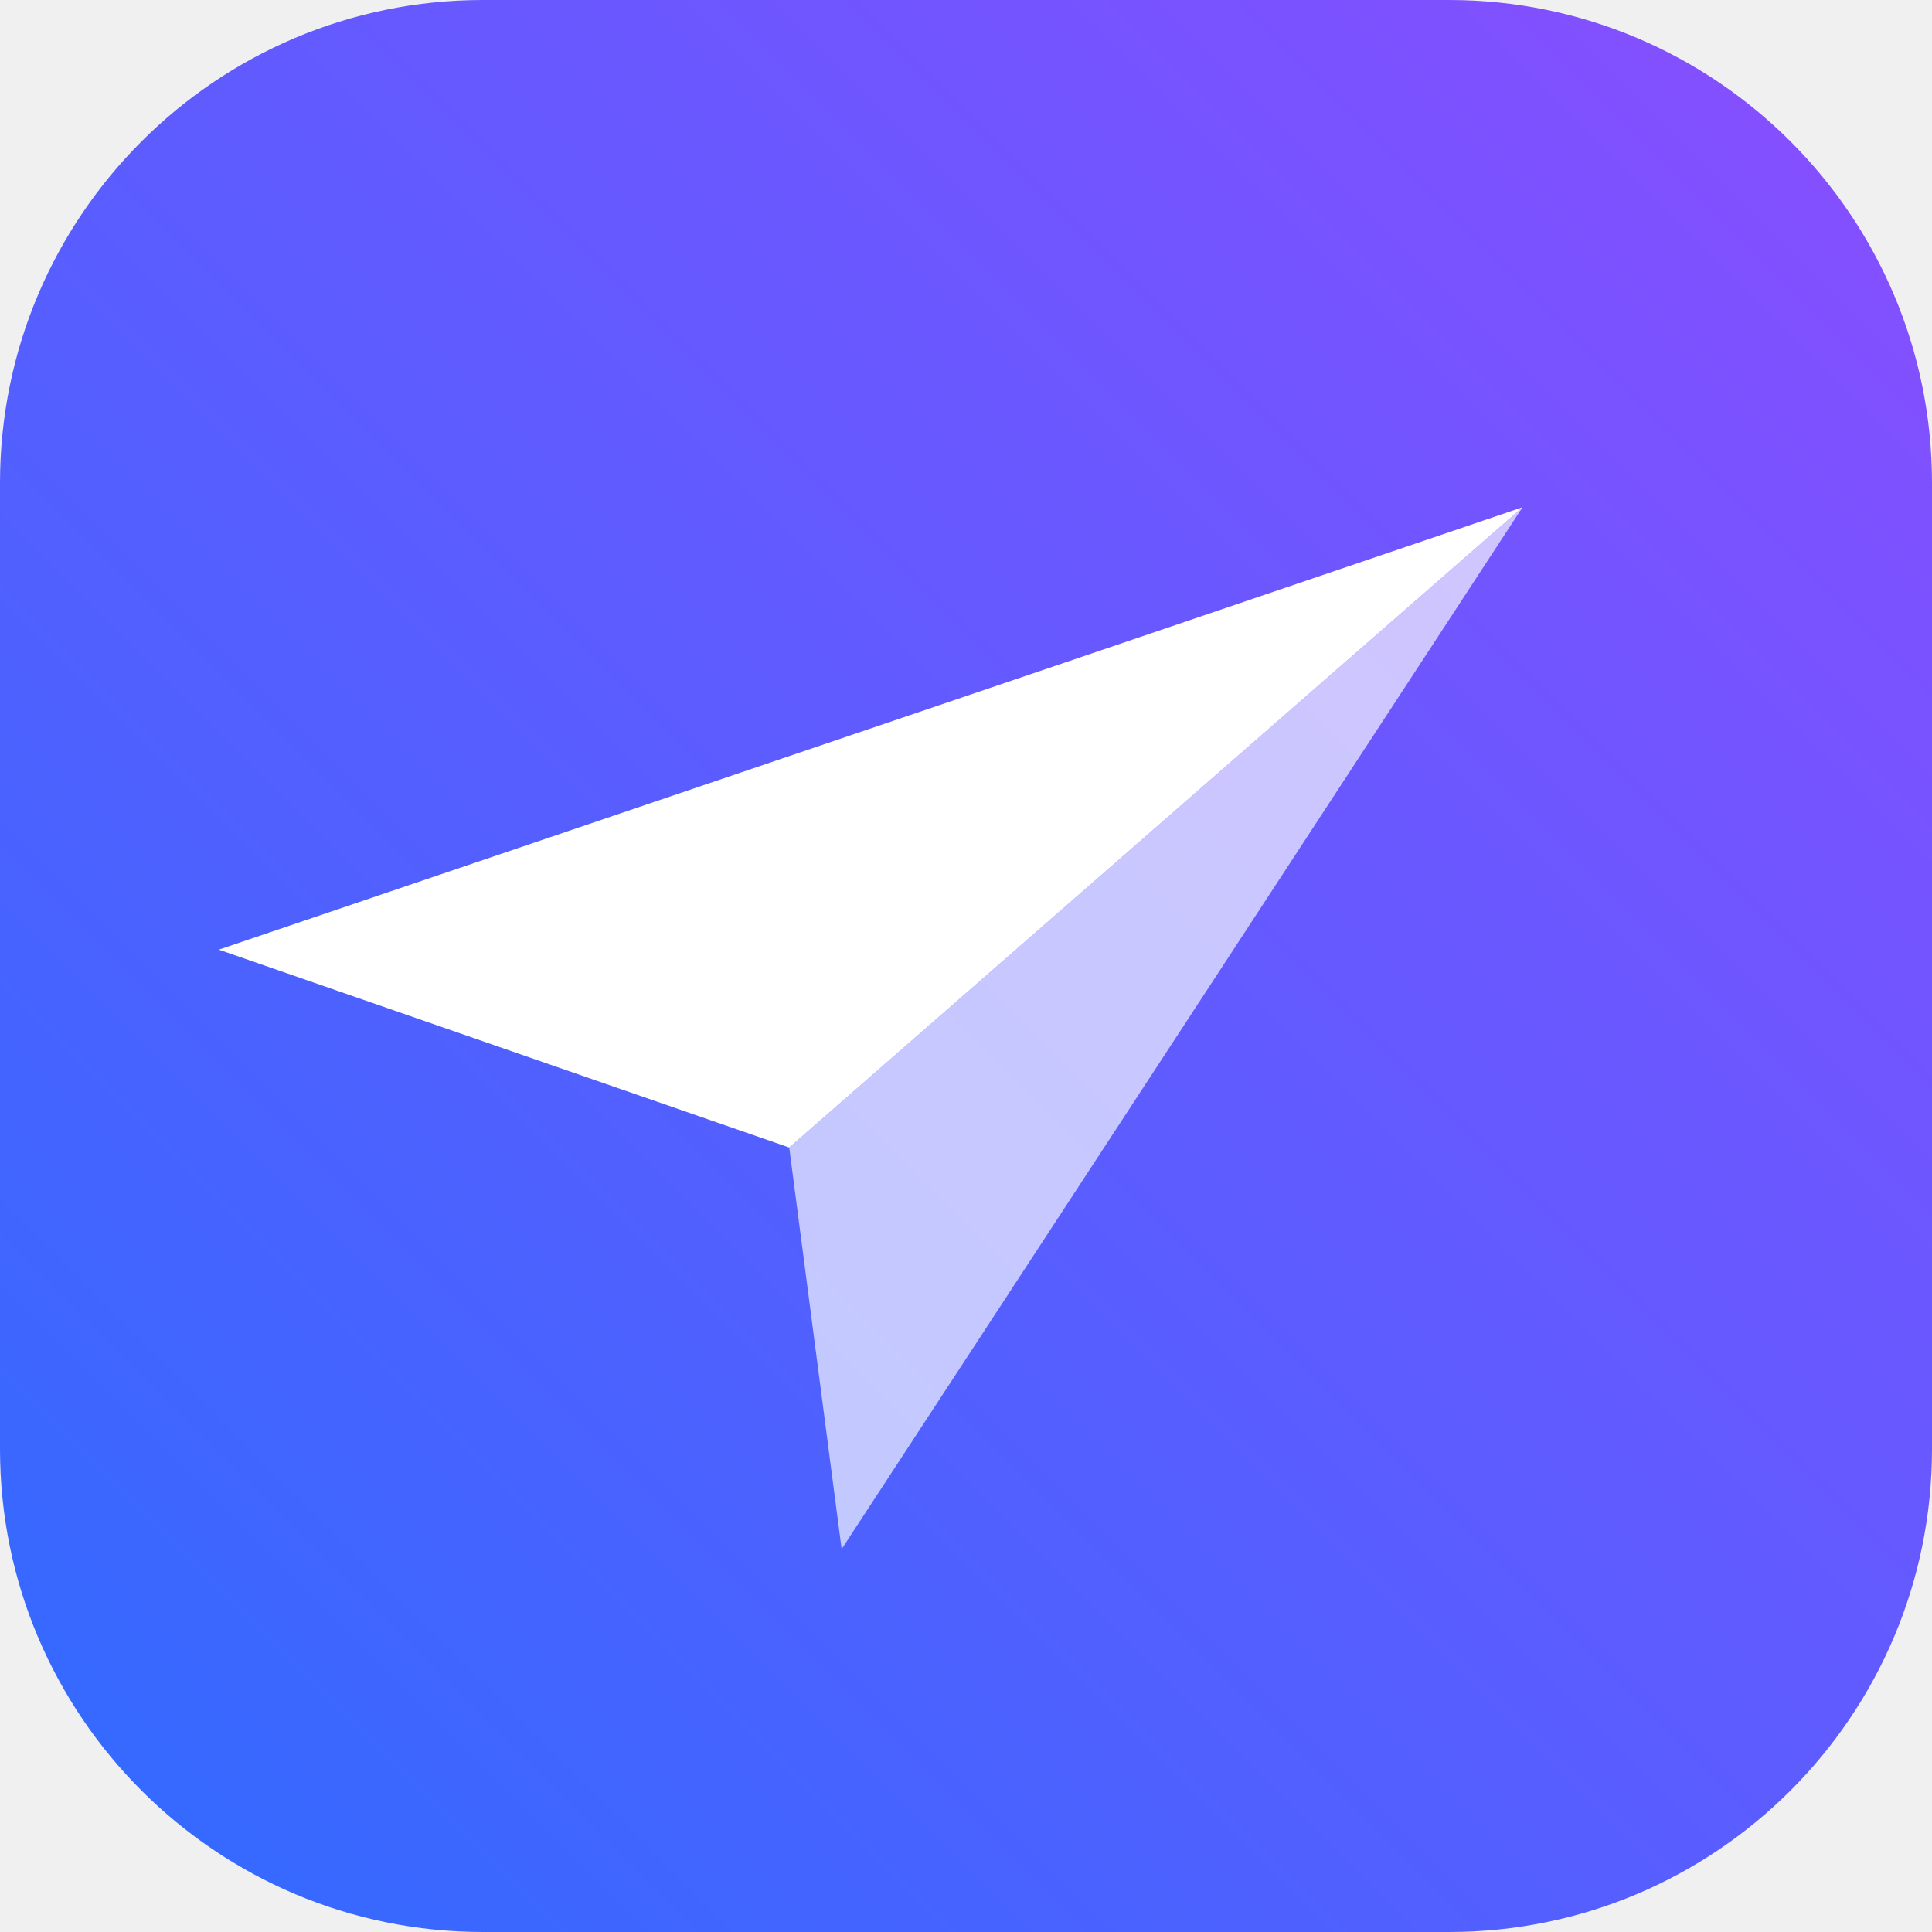
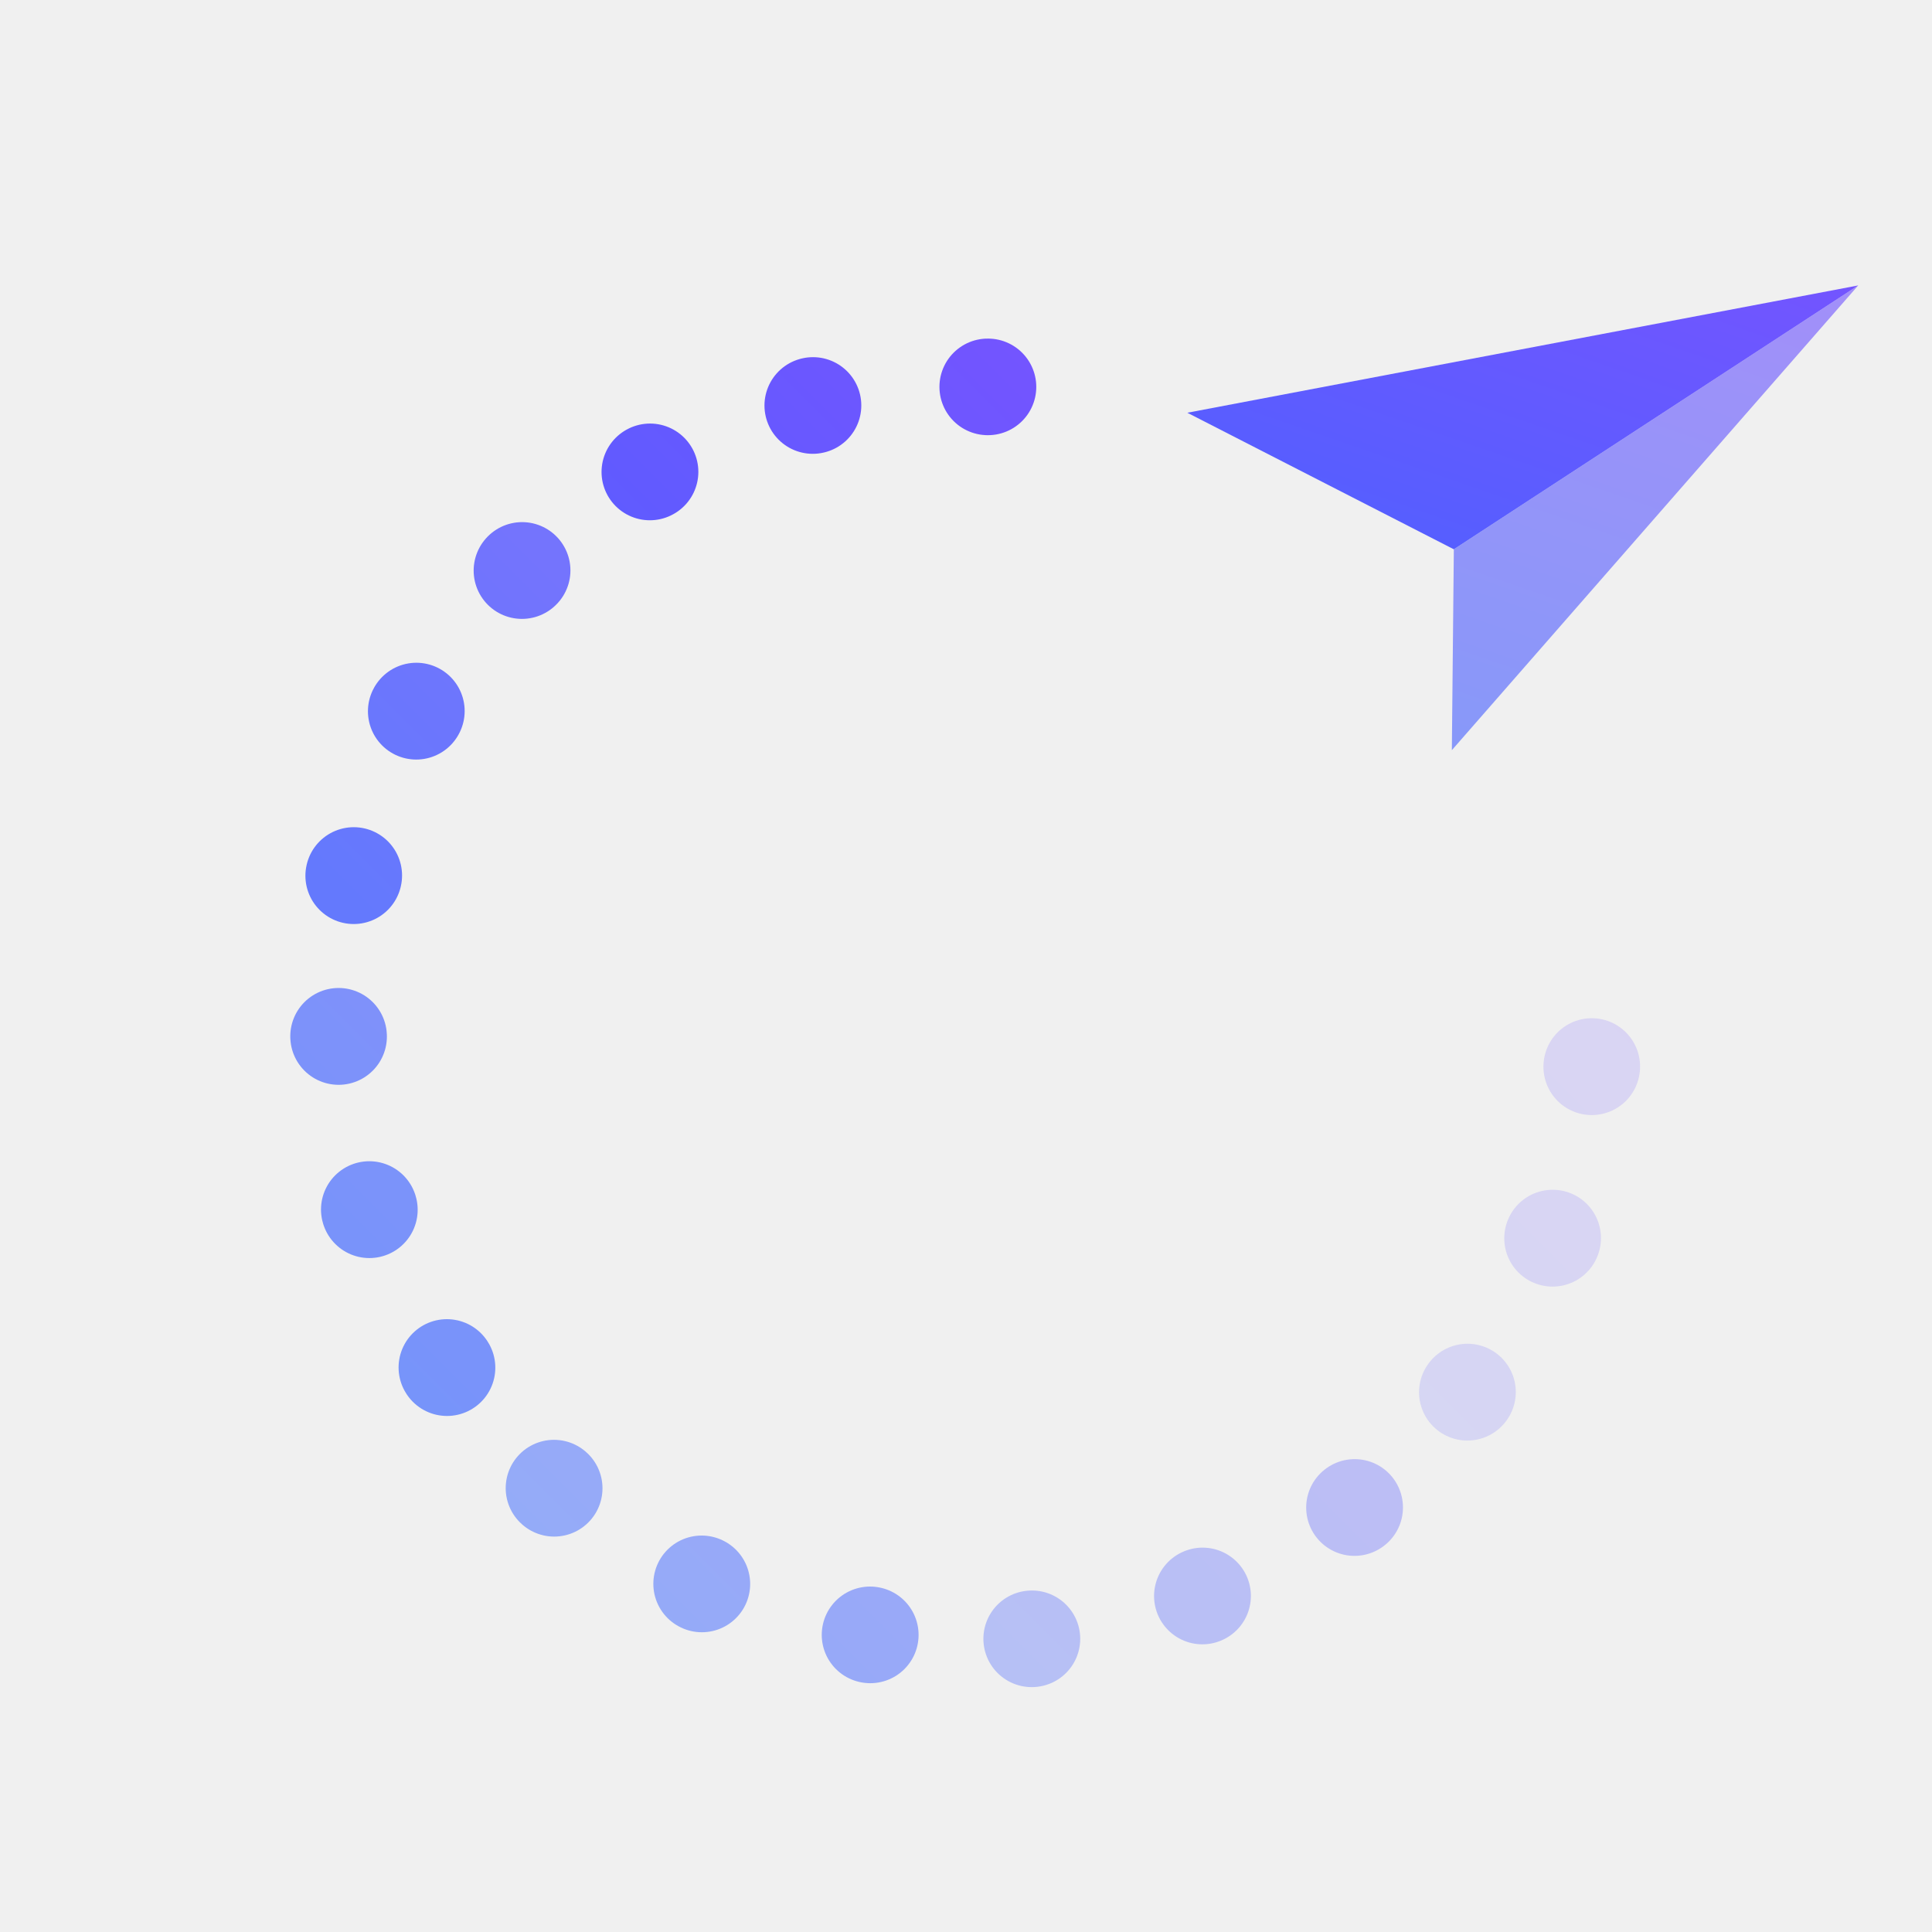
- <svg xmlns="http://www.w3.org/2000/svg" viewBox="0 0 64 64" width="256" height="256">
+ <svg xmlns="http://www.w3.org/2000/svg" viewBox="0 0 80 80" width="320" height="320">
  <defs>
-     <linearGradient id="g" x1="0" y1="1" x2="1" y2="0">
+     <linearGradient id="g" gradientUnits="userSpaceOnUse" x1="14" y1="70" x2="70" y2="14">
+       <stop offset="0" stop-color="#2f6bff" />
+       <stop offset="1" stop-color="#8a4dff" />
+     </linearGradient>
+     <linearGradient id="t" x1="0" y1="1" x2="1" y2="0">
      <stop offset="0" stop-color="#2f6bff" />
      <stop offset="1" stop-color="#8a4dff" />
    </linearGradient>
  </defs>
-   <rect width="64" height="64" rx="16" fill="url(#g)" />
-   <g transform="translate(30 33) rotate(-34) scale(1.0)">
-     <path d="M26 -2L-18 -14L-6 2z" fill="#fff" />
-     <path d="M26 -2L-6 2L-12 14z" fill="#fff" opacity=".66" />
+   <path d="M40.91 16.02 A26 26 0 0 0 21.62 23.62" fill="none" stroke="url(#g)" stroke-width="4" stroke-linecap="round" stroke-dasharray="0.01 7.3" opacity="1.00" />
+   <path d="M21.62 23.62 A26 26 0 0 0 14.02 42.91" fill="none" stroke="url(#g)" stroke-width="4" stroke-linecap="round" stroke-dasharray="0.01 7.3" opacity="0.84" />
+   <path d="M14.02 42.91 A26 26 0 0 0 22.94 61.62" fill="none" stroke="url(#g)" stroke-width="4" stroke-linecap="round" stroke-dasharray="0.01 7.3" opacity="0.67" />
+   <path d="M22.94 61.62 A26 26 0 0 0 42.72 67.86" fill="none" stroke="url(#g)" stroke-width="4" stroke-linecap="round" stroke-dasharray="0.01 7.3" opacity="0.51" />
+   <path d="M42.72 67.86 A26 26 0 0 0 60.76 57.65" fill="none" stroke="url(#g)" stroke-width="4" stroke-linecap="round" stroke-dasharray="0.01 7.3" opacity="0.34" />
+   <path d="M60.76 57.65 A26 26 0 0 0 65.61 37.49" fill="none" stroke="url(#g)" stroke-width="4" stroke-linecap="round" stroke-dasharray="0.01 7.3" opacity="0.18" />
+   <g transform="translate(63 20) rotate(-26) scale(0.62)">
+     <path d="M26 -2L-18 -14L-6 2z" fill="url(#g)" />
+     <path d="M26 -2L-6 2L-12 14z" fill="url(#g)" opacity=".62" />
  </g>
</svg>
